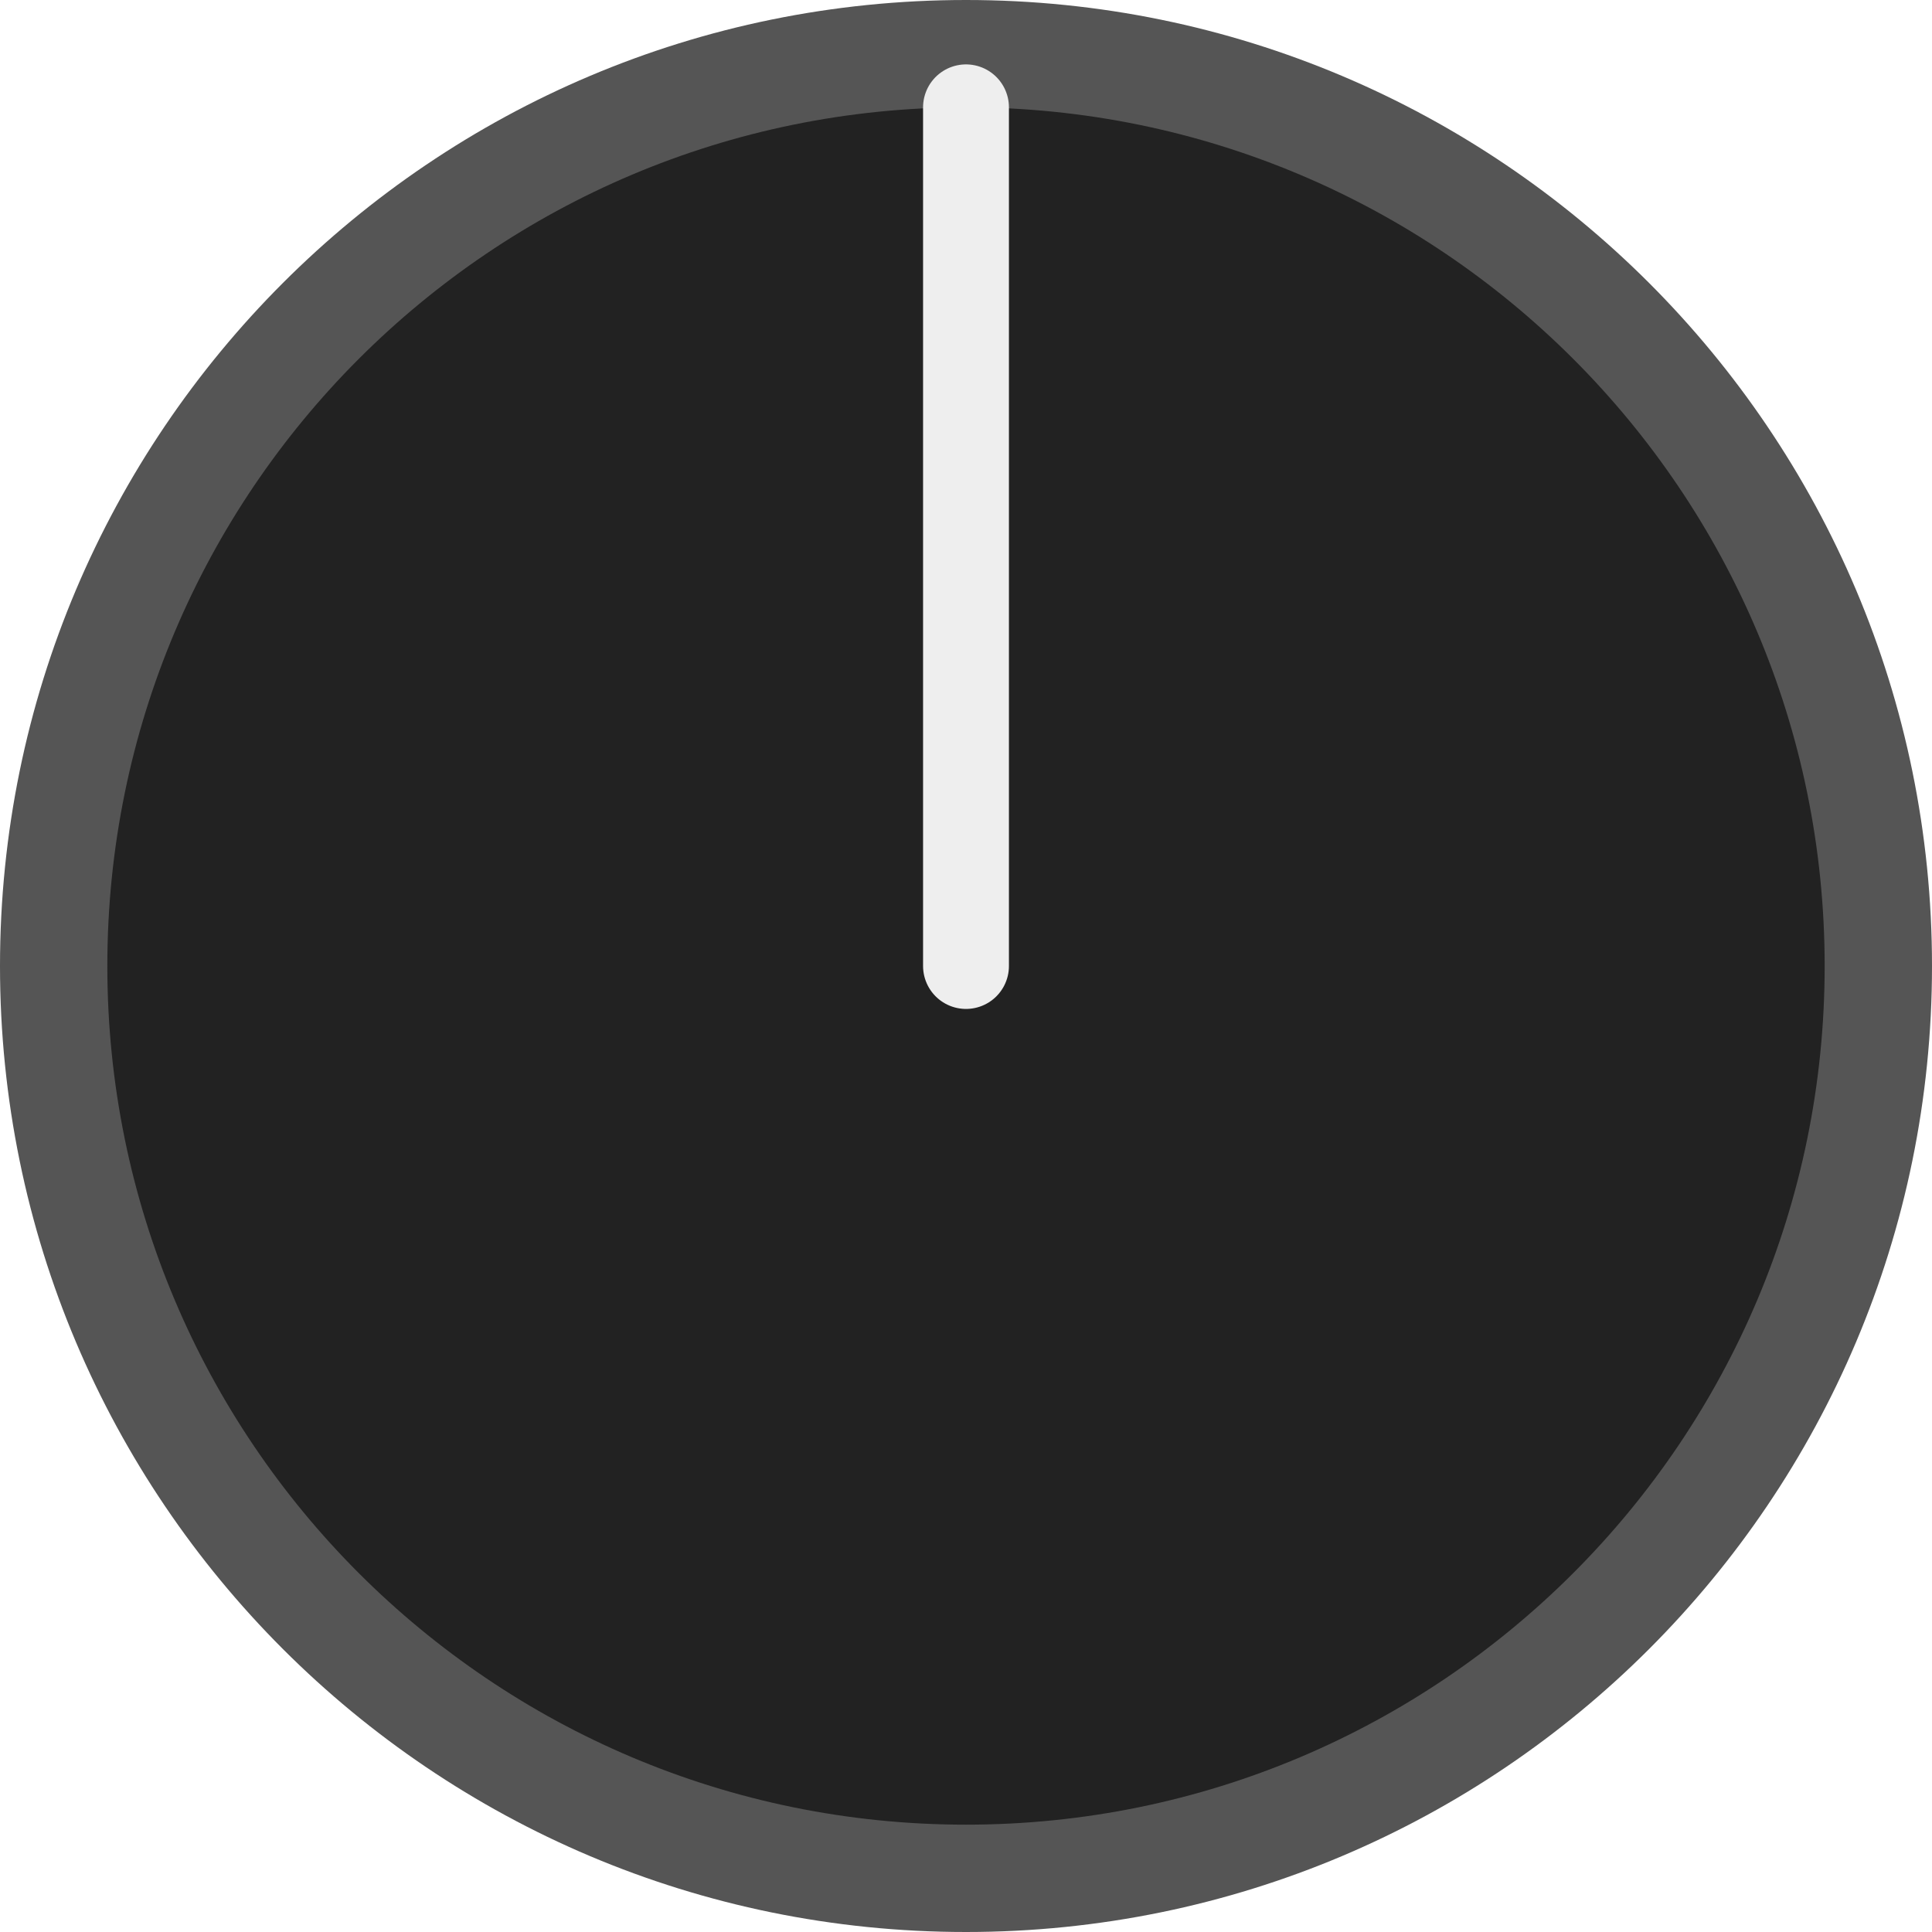
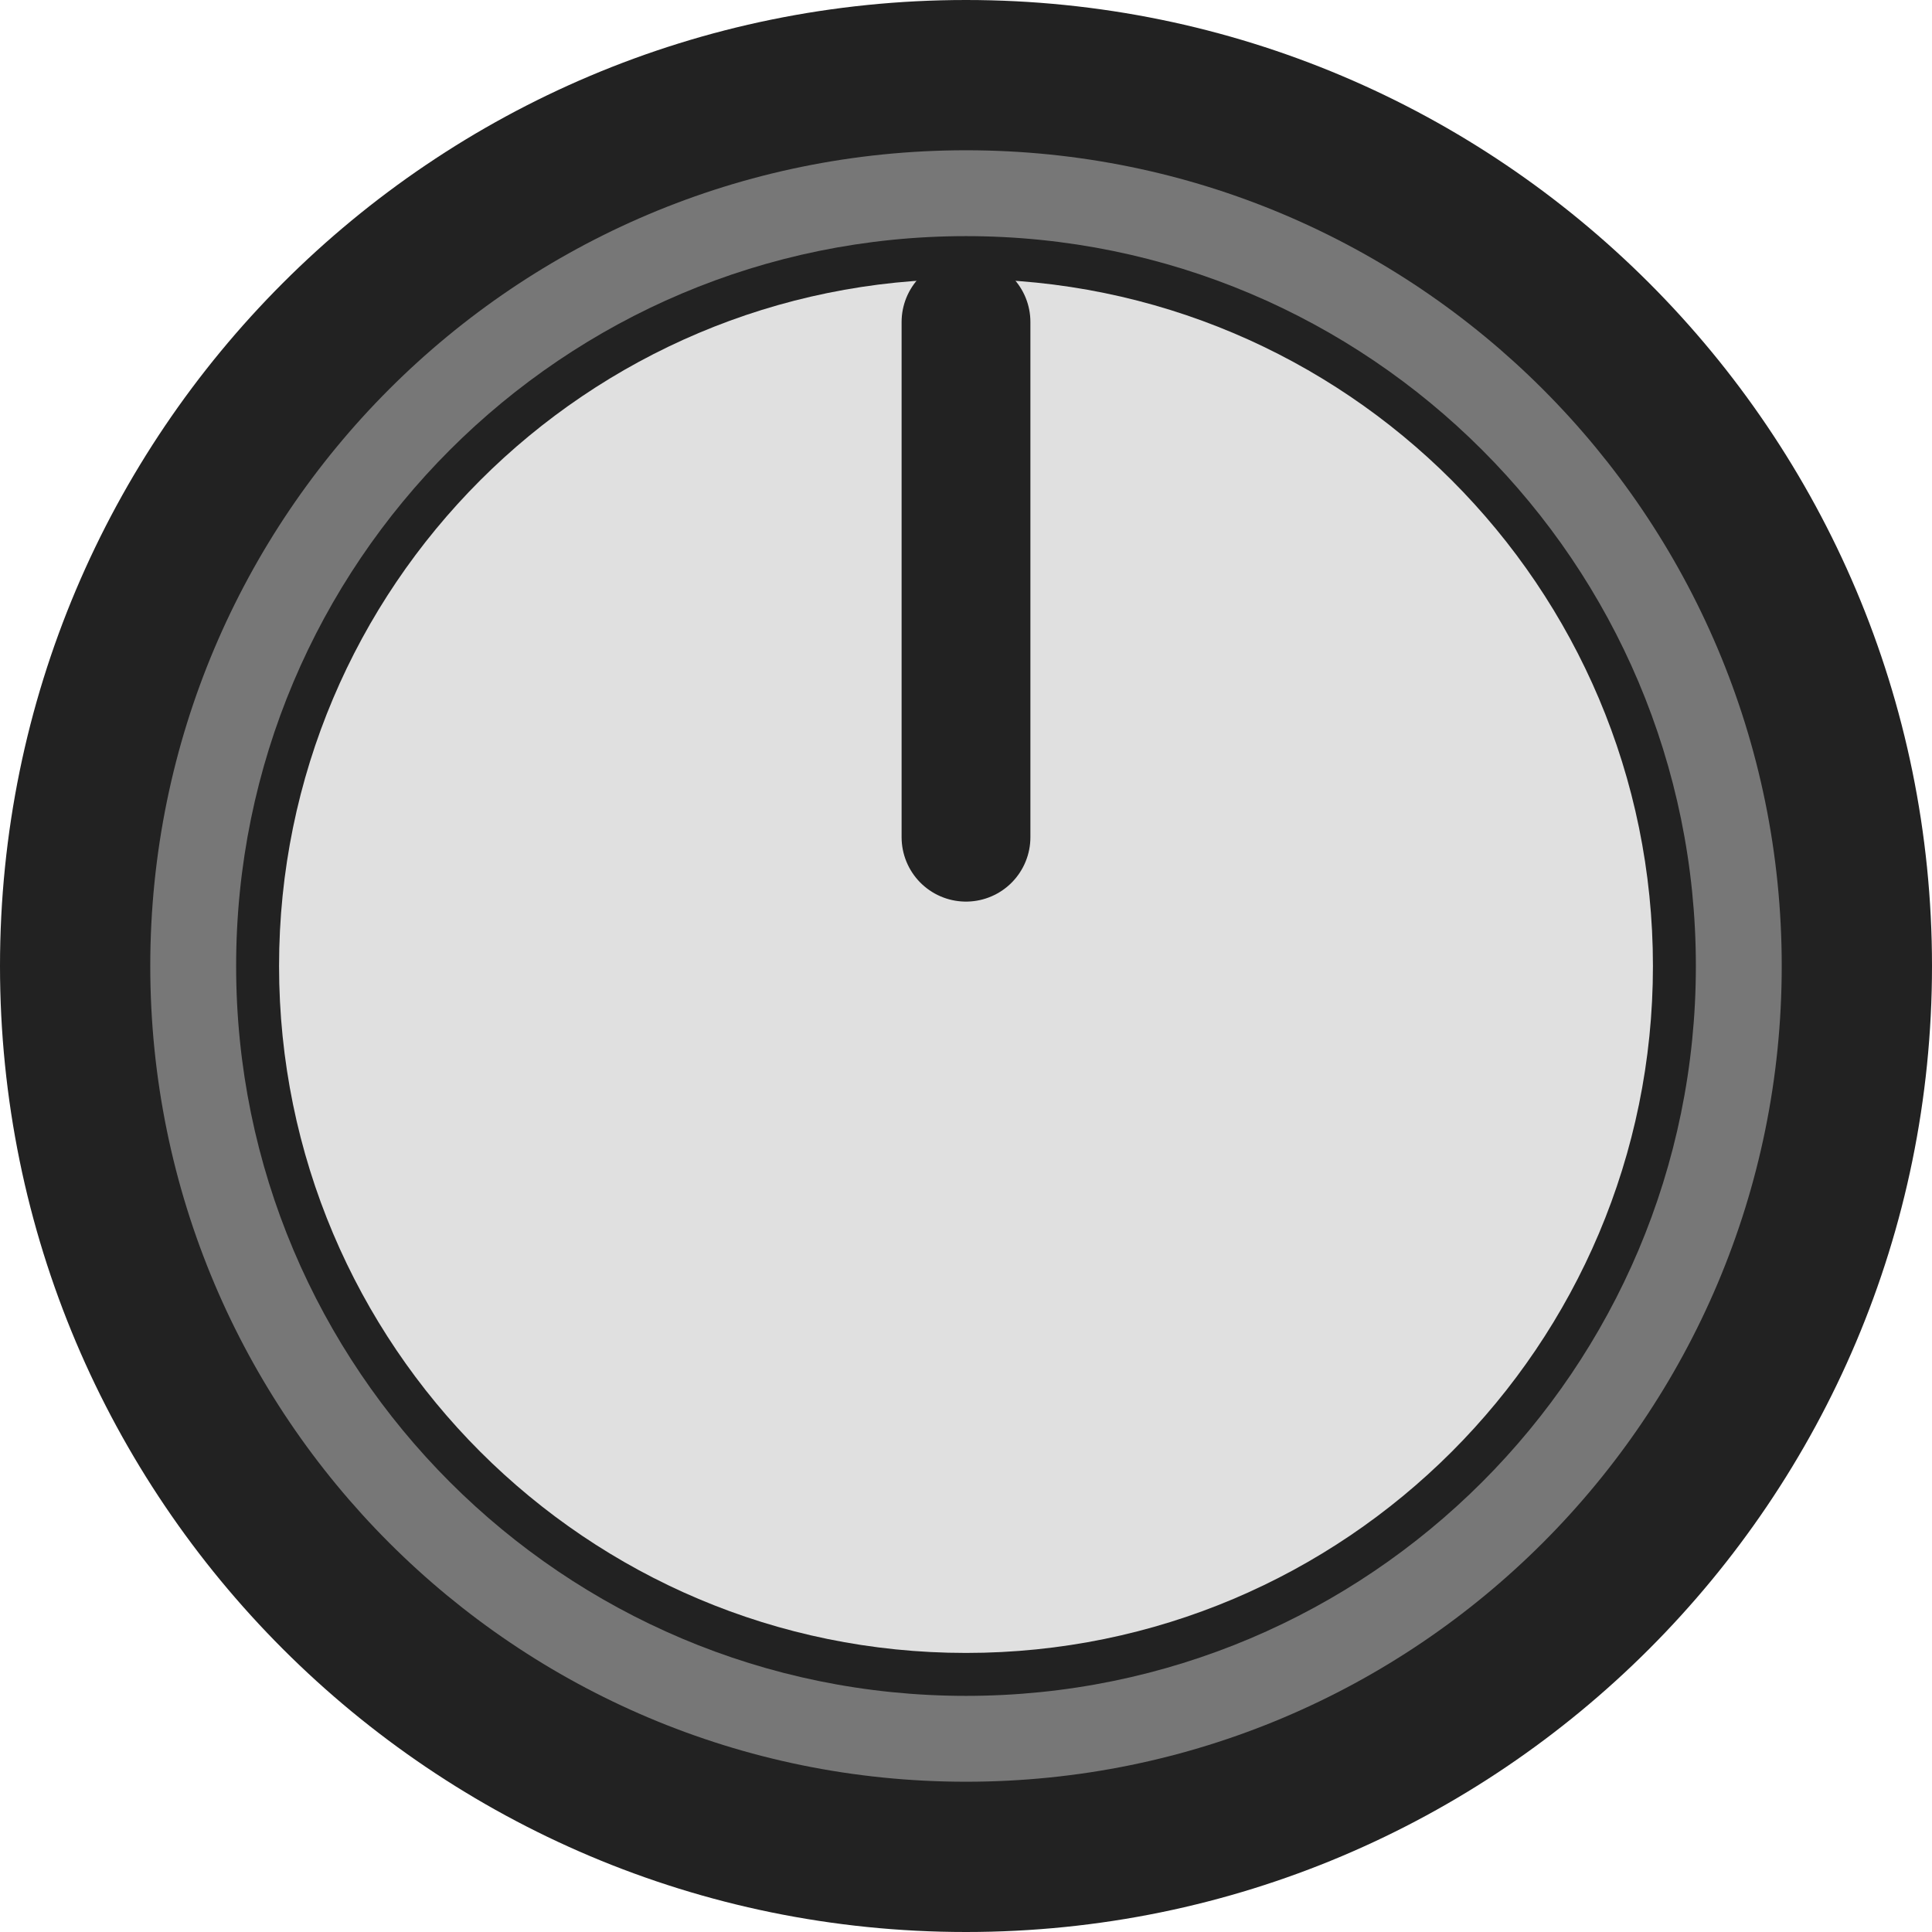
- <svg xmlns="http://www.w3.org/2000/svg" version="1.1" width="45" height="45" viewBox="0 0 45 45" id="svg10">
-   <defs id="defs14" />
-   <path id="circle2" style="fill:#555555" d="M 45,22.5 A 22.5,22.5 0 0 1 22.5,45 22.5,22.5 0 0 1 0,22.5 22.5,22.5 0 0 1 22.5,0 22.5,22.5 0 0 1 45,22.5 Z" />
-   <path id="circle4" style="fill:#222222" d="m 42.5,22.5 a 20,20 0 0 1 -20,20 20,20 0 0 1 -20,-20 20,20 0 0 1 20,-20 20,20 0 0 1 20,20 z" />
-   <path id="polyline6" transform="translate(22.5,22.5)" style="fill:none;stroke:#eeeeee;stroke-width:2;stroke-linecap:round" d="M 0,-20 V 0" />
+ <svg xmlns="http://www.w3.org/2000/svg" version="1.1" width="45" height="45" viewBox="0 0 45 45" id="svg14">
+   <defs id="defs18" />
+   <path id="circle2" style="fill:#222222" d="M 45,22.5 A 22.5,22.5 0 0 1 22.5,45 22.5,22.5 0 0 1 0,22.5 22.5,22.5 0 0 1 22.5,0 22.5,22.5 0 0 1 45,22.5 Z" />
+   <path id="circle4" style="fill:#777777" d="m 41.5,22.5 a 19,19 0 0 1 -19,19 19,19 0 0 1 -19,-19 19,19 0 0 1 19,-19 19,19 0 0 1 19,19 z" />
+   <path id="circle6" style="fill:#222222" d="m 39.5,22.5 a 17,17 0 0 1 -17,17 17,17 0 0 1 -17,-17 17,17 0 0 1 17,-17 17,17 0 0 1 17,17 z" />
+   <path id="circle8" style="fill:#e0e0e0" d="m 38.5,22.5 a 16,16 0 0 1 -16,16 16,16 0 0 1 -16,-16 16,16 0 0 1 16,-16 16,16 0 0 1 16,16 z" />
+   <path id="polyline10" transform="translate(22.5,22.5)" style="fill:none;stroke:#222222;stroke-width:3;stroke-linecap:round" d="M 0,-15 V -3" />
</svg>
